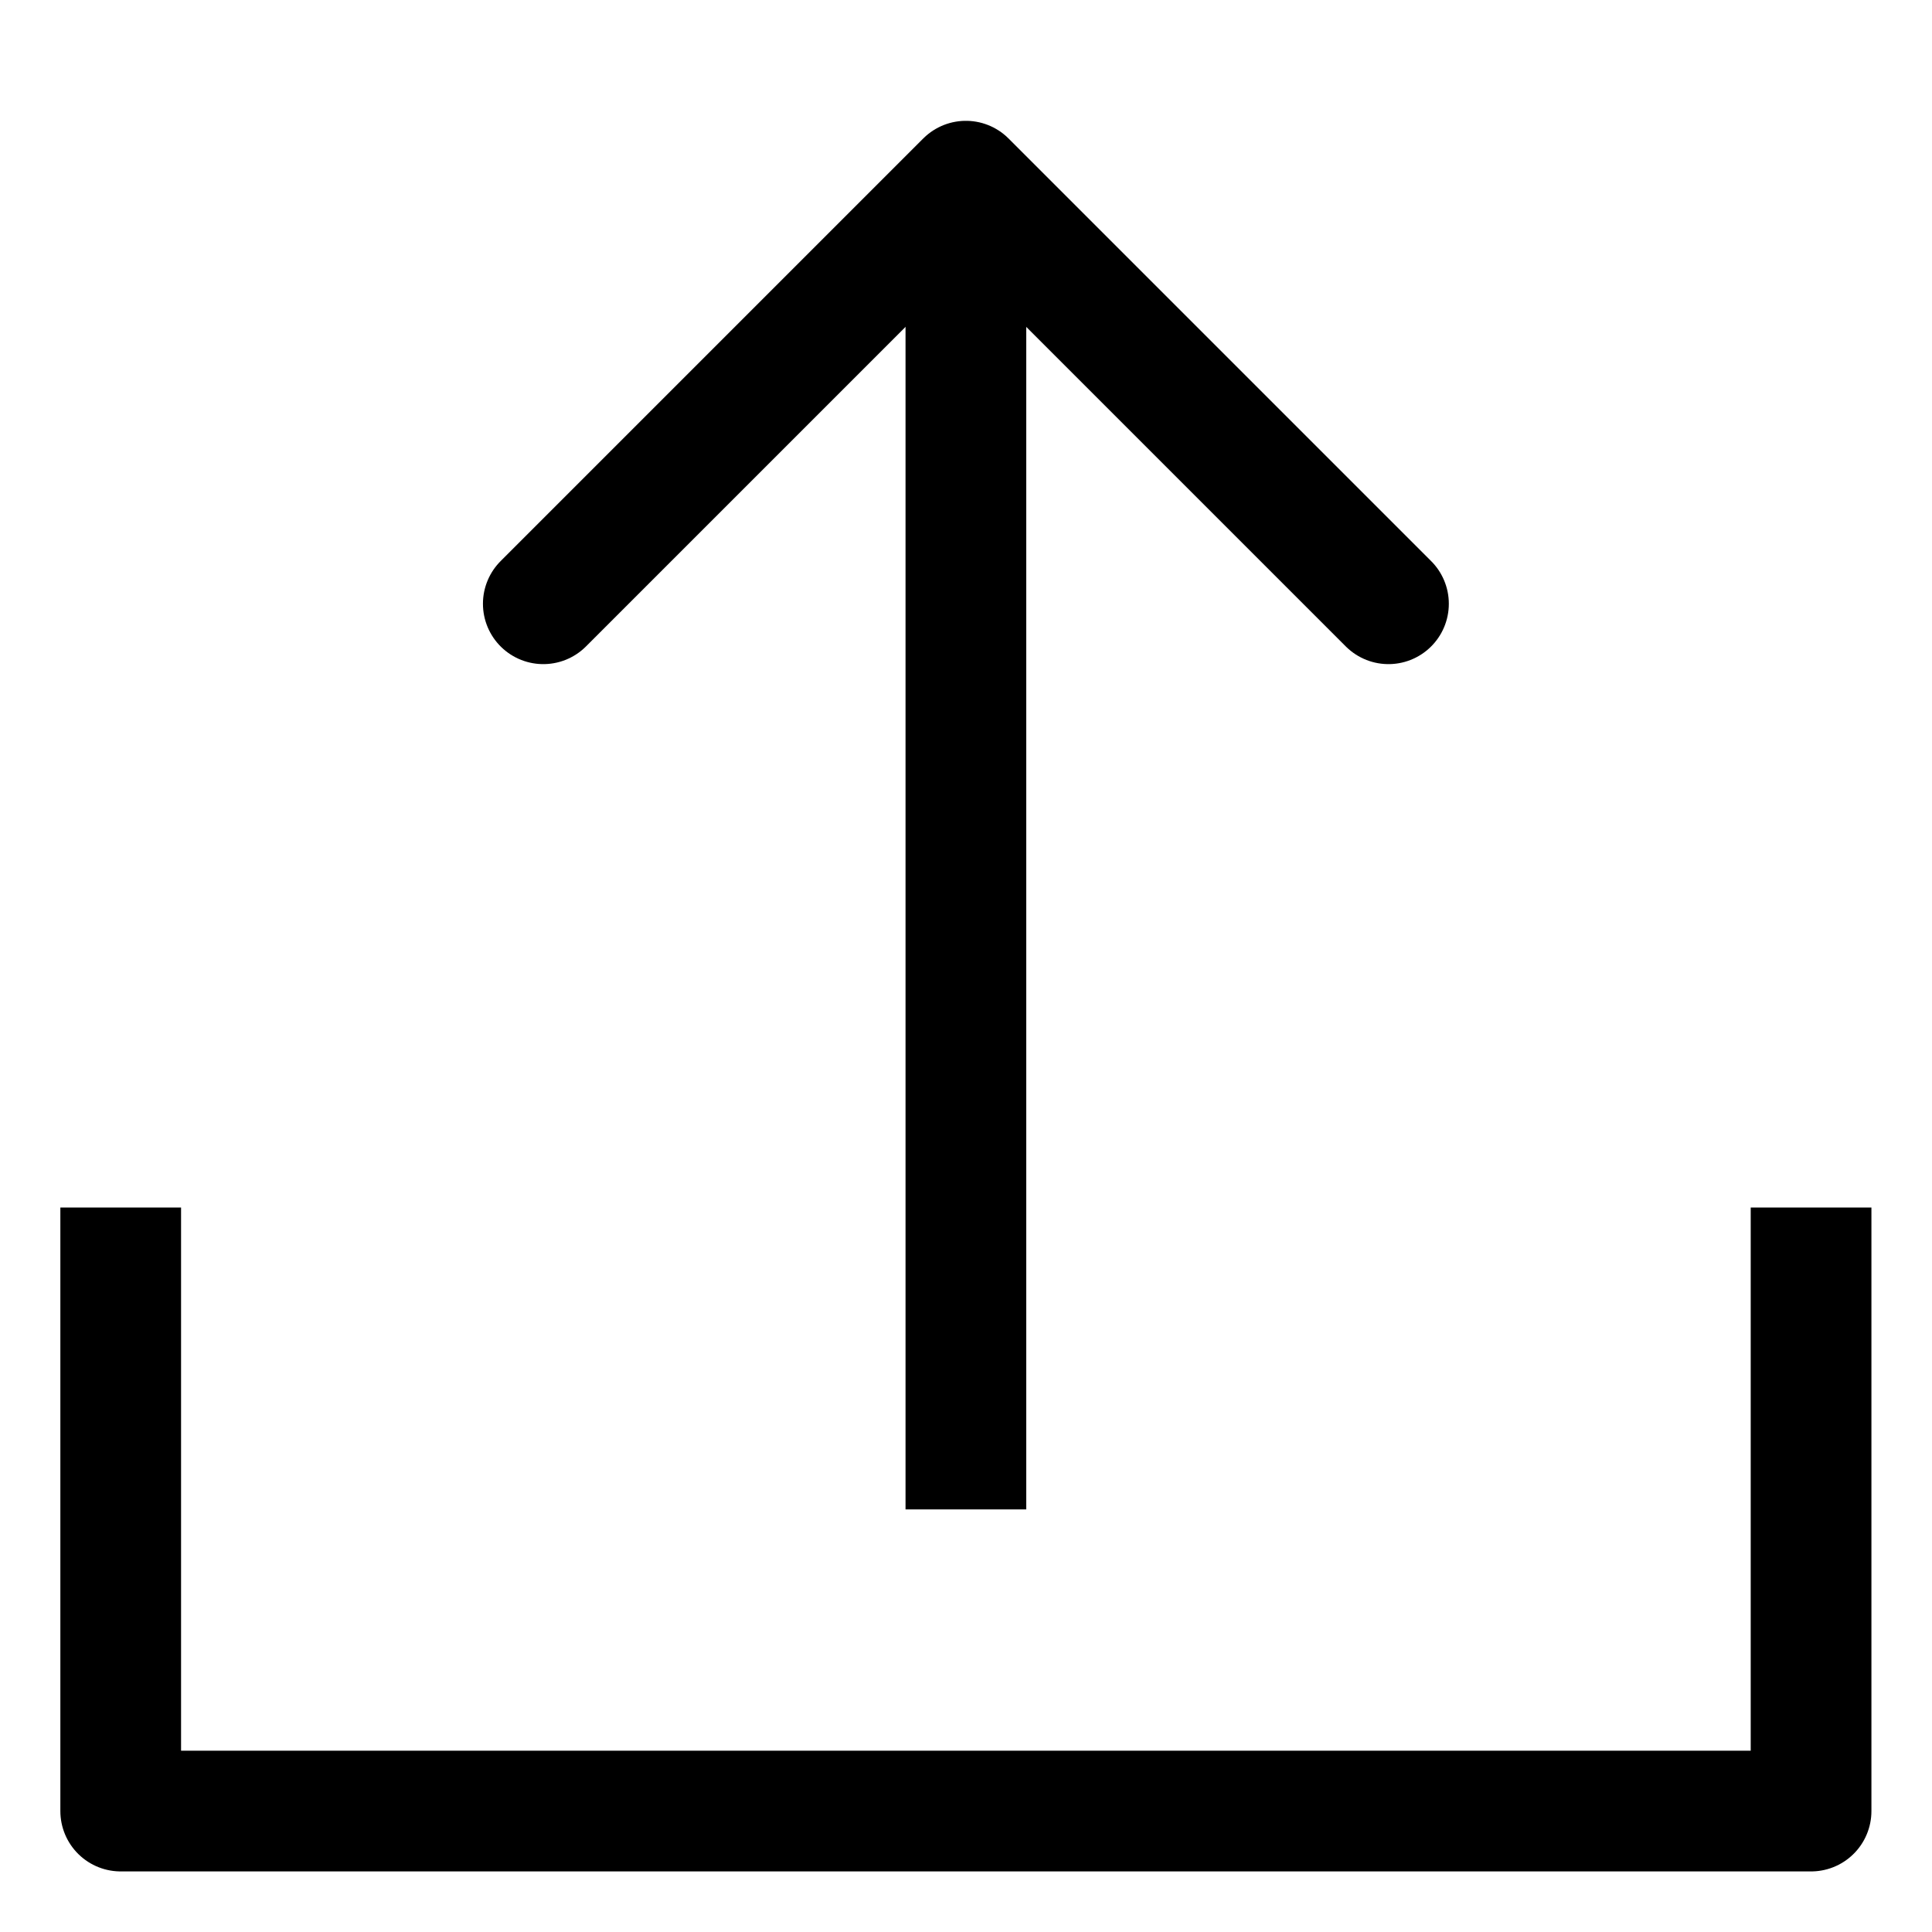
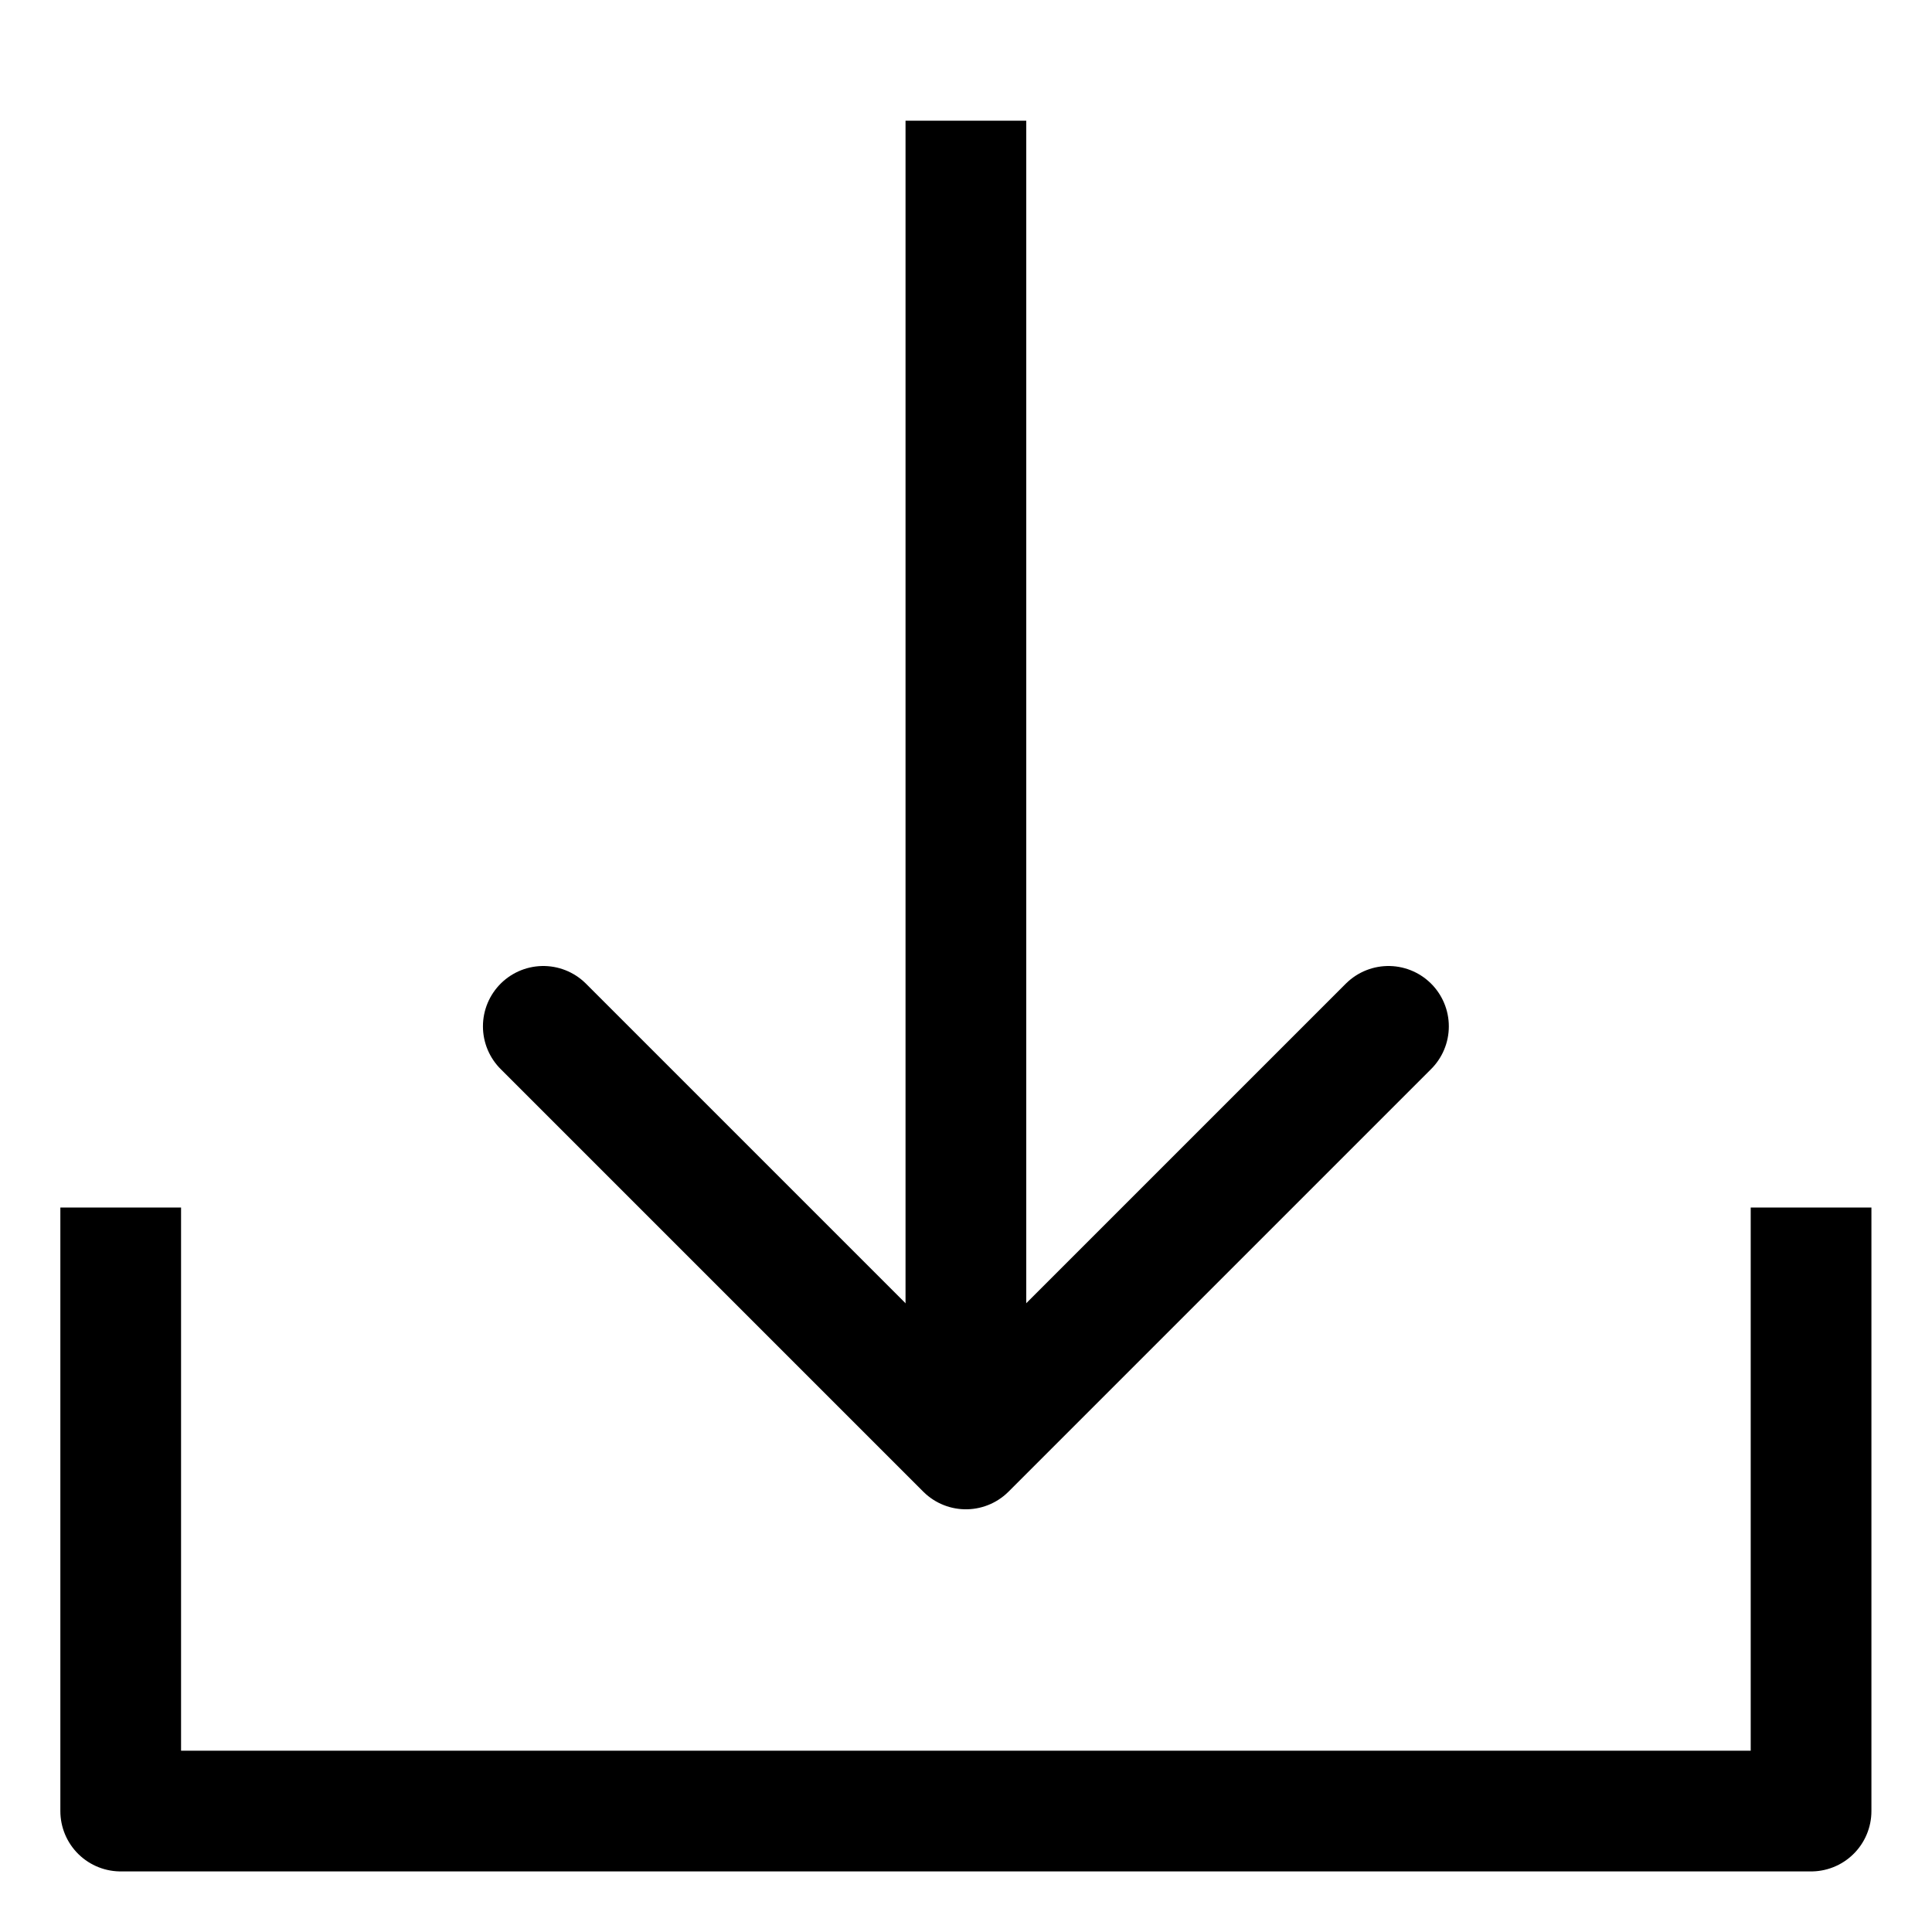
<svg xmlns="http://www.w3.org/2000/svg" width="32" height="32" viewBox="0 0 8.467 8.467" version="1.1" id="svg5">
  <defs id="defs2" />
  <g id="layer1">
-     <path style="fill:none;stroke:#000000;stroke-width:0.529;stroke-linecap:round;stroke-linejoin:round;stroke-opacity:1;stroke-miterlimit:4;stroke-dasharray:none" d="M 2.381,2.646 4.233,0.794 6.085,2.646" id="path1095" />
-     <path style="fill:none;stroke:#000000;stroke-width:0.529;stroke-linecap:butt;stroke-linejoin:miter;stroke-opacity:1;stroke-miterlimit:4;stroke-dasharray:none" d="M 4.233,0.794 V 6.615" id="path1290" />
+     <path style="fill:none;stroke:#000000;stroke-width:0.529;stroke-linecap:round;stroke-linejoin:round;stroke-miterlimit:4;stroke-dasharray:none;stroke-opacity:1" d="M 6.085,4.498 4.233,6.35 2.381,4.498" id="path1095" />
+     <path style="fill:none;stroke:#000000;stroke-width:0.529;stroke-linecap:butt;stroke-linejoin:miter;stroke-miterlimit:4;stroke-dasharray:none;stroke-opacity:1" d="M 4.233,6.35 V 0.529" id="path1290" />
    <path style="fill:none;stroke:#000000;stroke-width:0.529;stroke-linecap:butt;stroke-linejoin:round;stroke-opacity:1;stroke-miterlimit:4;stroke-dasharray:none" d="M 0.529,5.292 V 7.937 H 7.937 V 5.292" id="path1565" />
  </g>
</svg>
